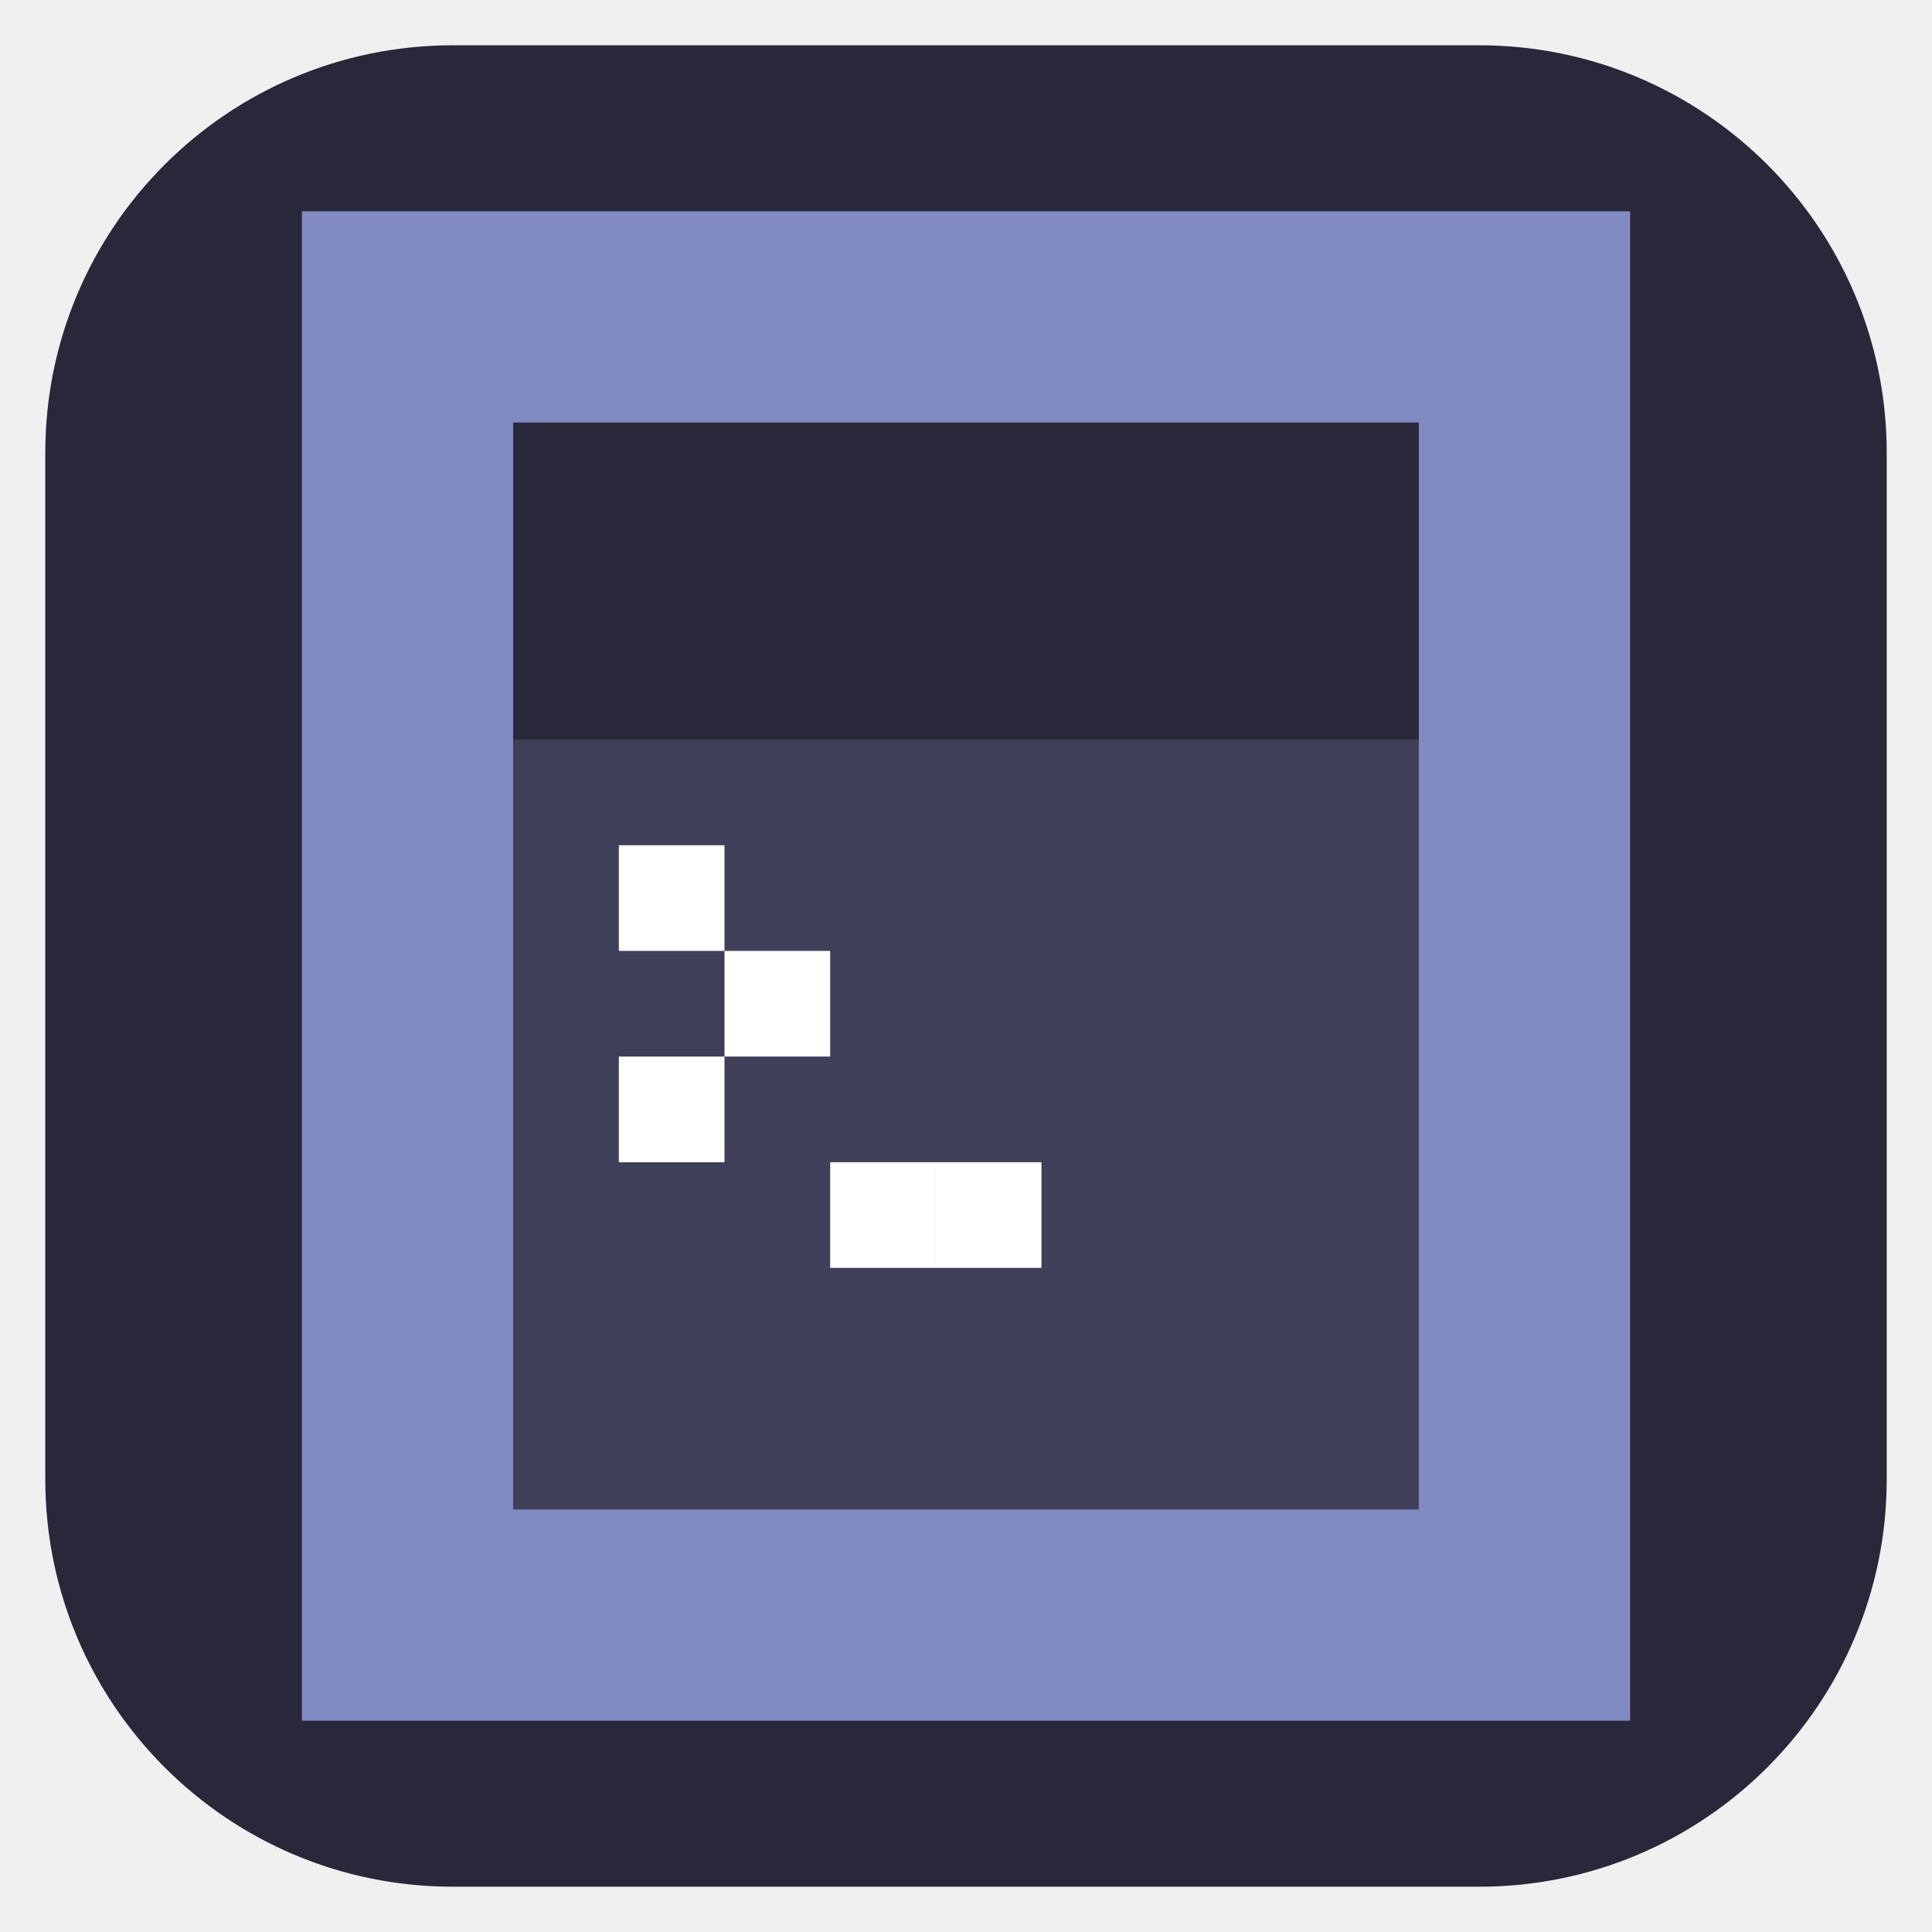
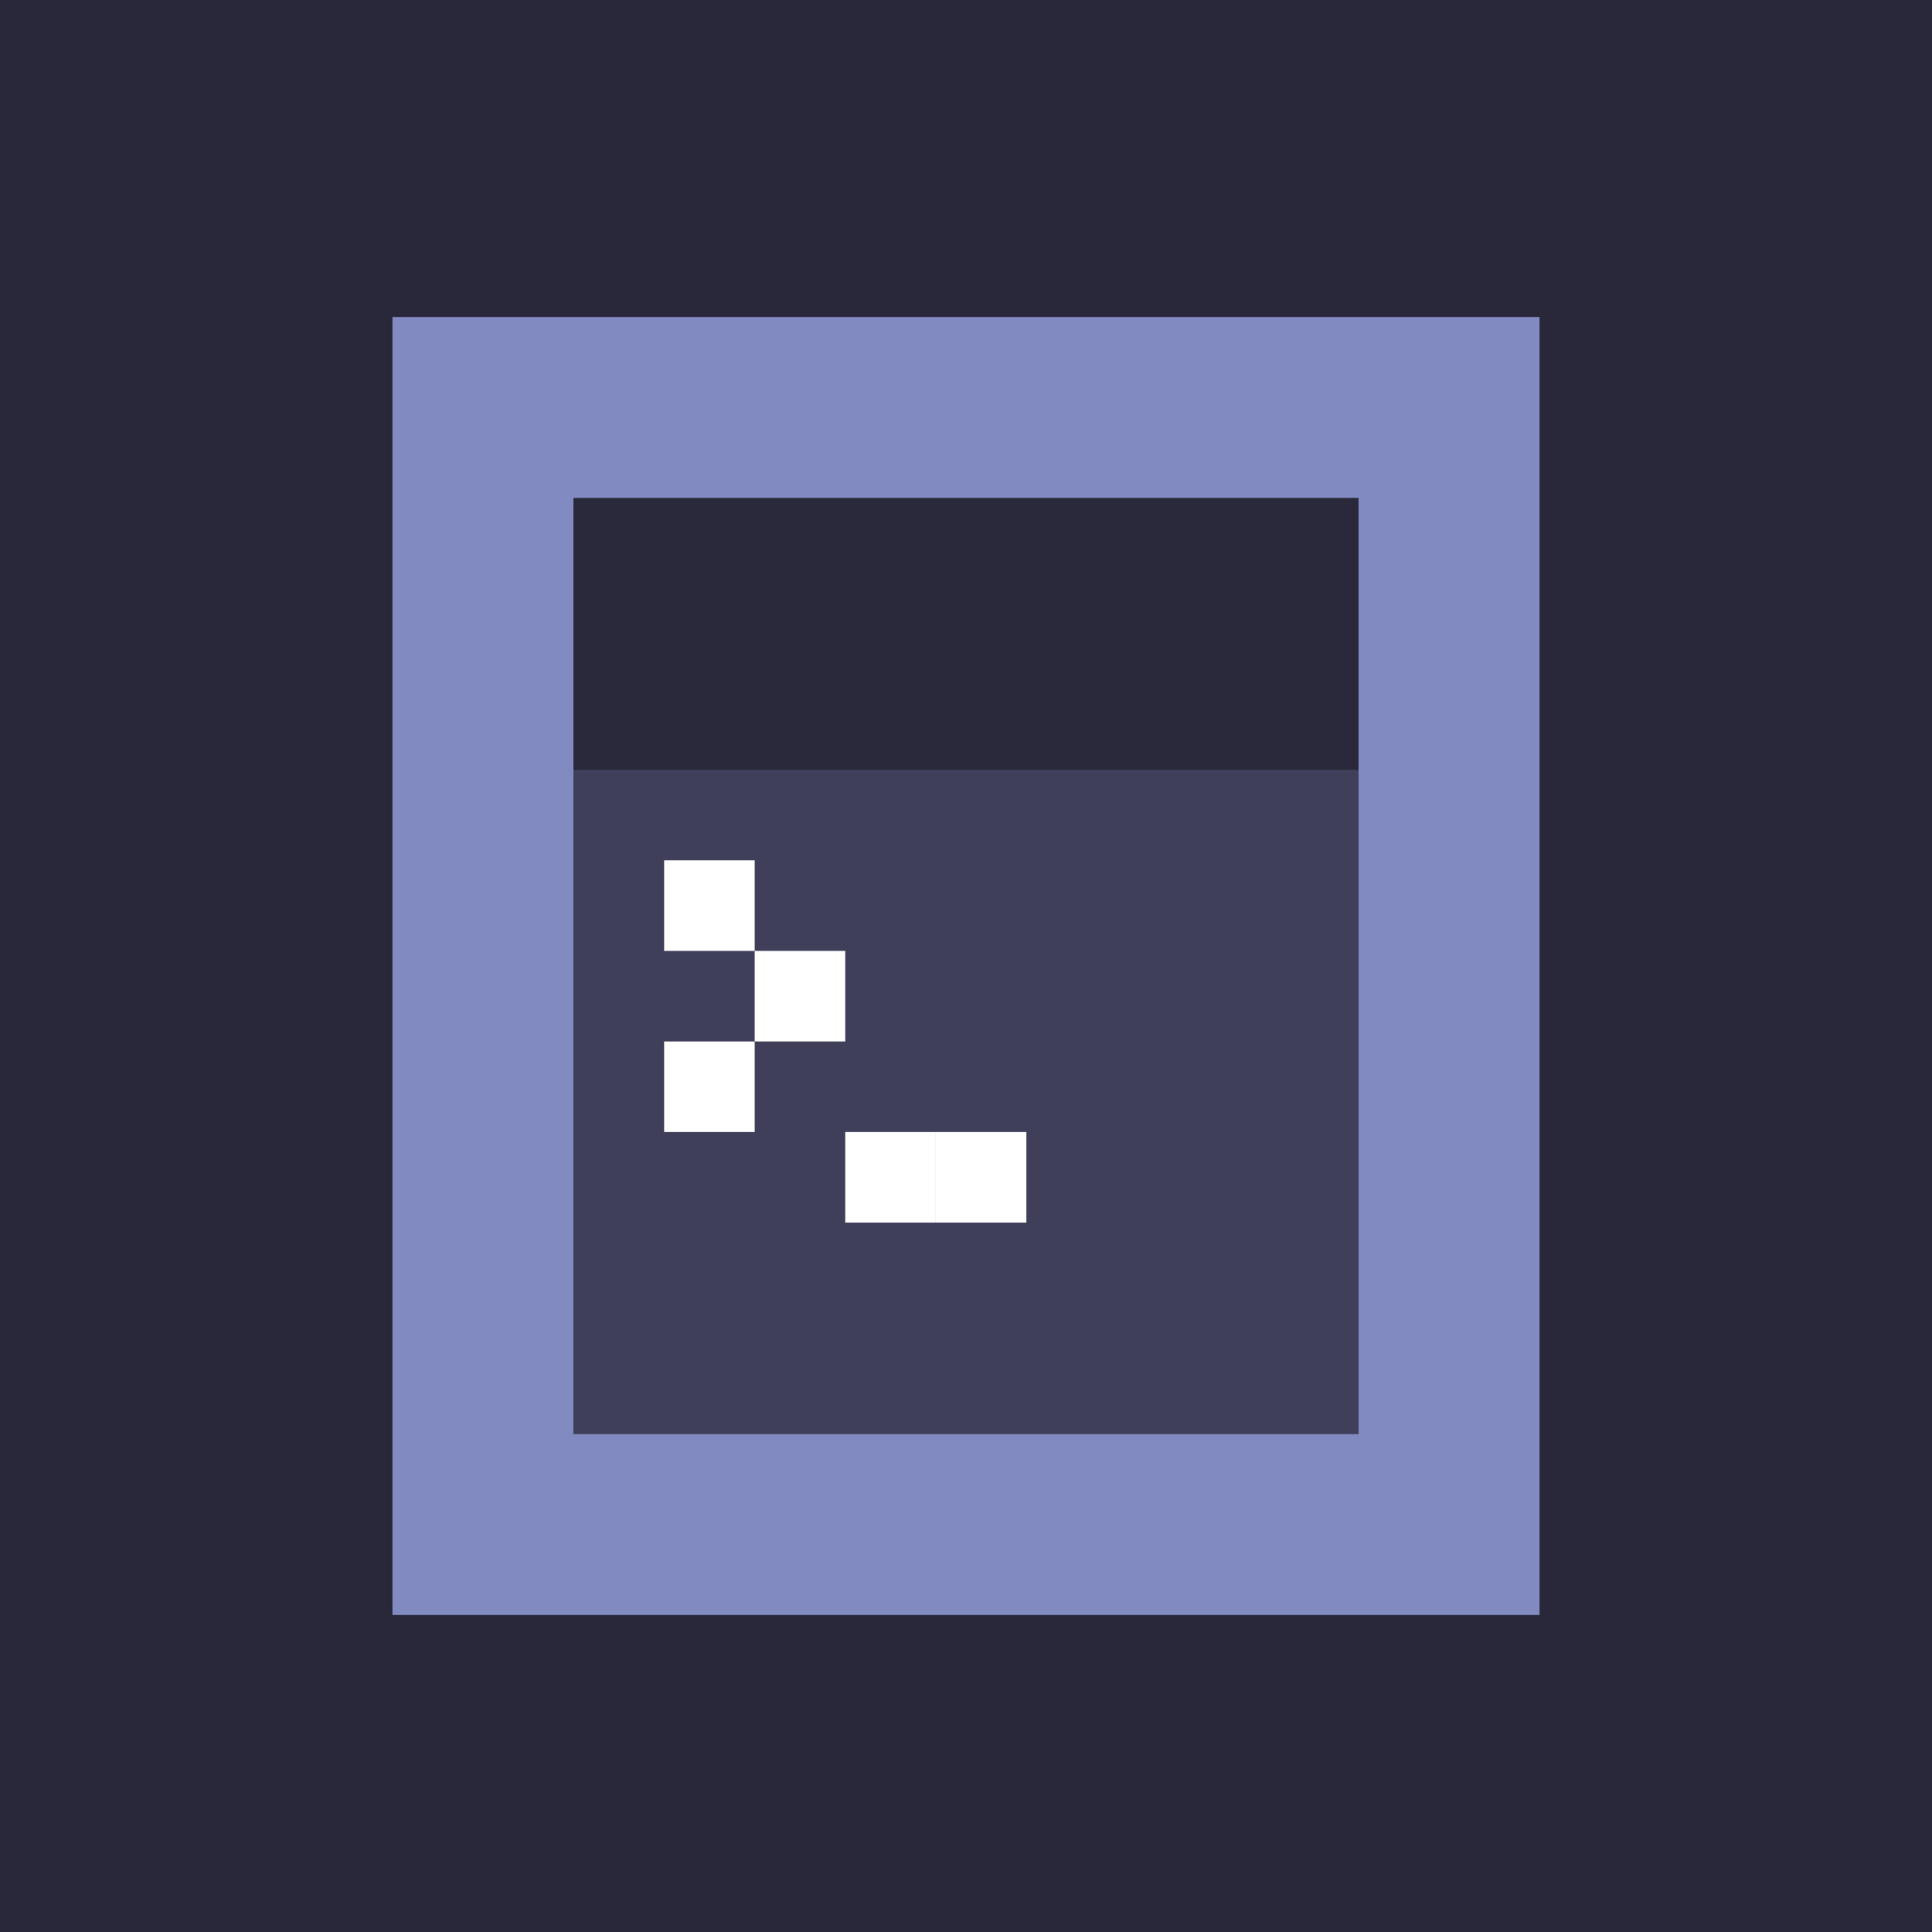
<svg xmlns="http://www.w3.org/2000/svg" width="512" height="512" viewBox="0 0 512 512" fill="none">
-   <rect x="12" y="12" width="488" height="488" rx="108" fill="#29283A" />
-   <path fill-rule="evenodd" clip-rule="evenodd" d="M432 56H80V456H432V56ZM376 112H136V400H376V112Z" fill="#818AC1" />
-   <rect x="136" y="112" width="240" height="84" fill="#2A293B" />
-   <rect x="136" y="196" width="240" height="204" fill="#3F3F59" />
+   <rect width="512" height="512" fill="#29283A" />
+   <path fill-rule="evenodd" clip-rule="evenodd" d="M408 84H104V428H408V84ZM360 132H152V380H360V132Z" fill="#818AC1" />
+   <rect x="152" y="132" width="208" height="72" fill="#2A293B" />
+   <rect x="152" y="204" width="208" height="176" fill="#3F3F59" />
  <g fill="#FFFFFF">
-     <rect x="164" y="224" width="28" height="28" />
-     <rect x="192" y="252" width="28" height="28" />
-     <rect x="164" y="280" width="28" height="28" />
-     <rect x="220" y="308" width="28" height="28" />
-     <rect x="248" y="308" width="28" height="28" />
+     <rect x="176" y="228" width="24" height="24" />
+     <rect x="200" y="252" width="24" height="24" />
+     <rect x="176" y="276" width="24" height="24" />
+     <rect x="224" y="300" width="24" height="24" />
+     <rect x="248" y="300" width="24" height="24" />
  </g>
</svg>
